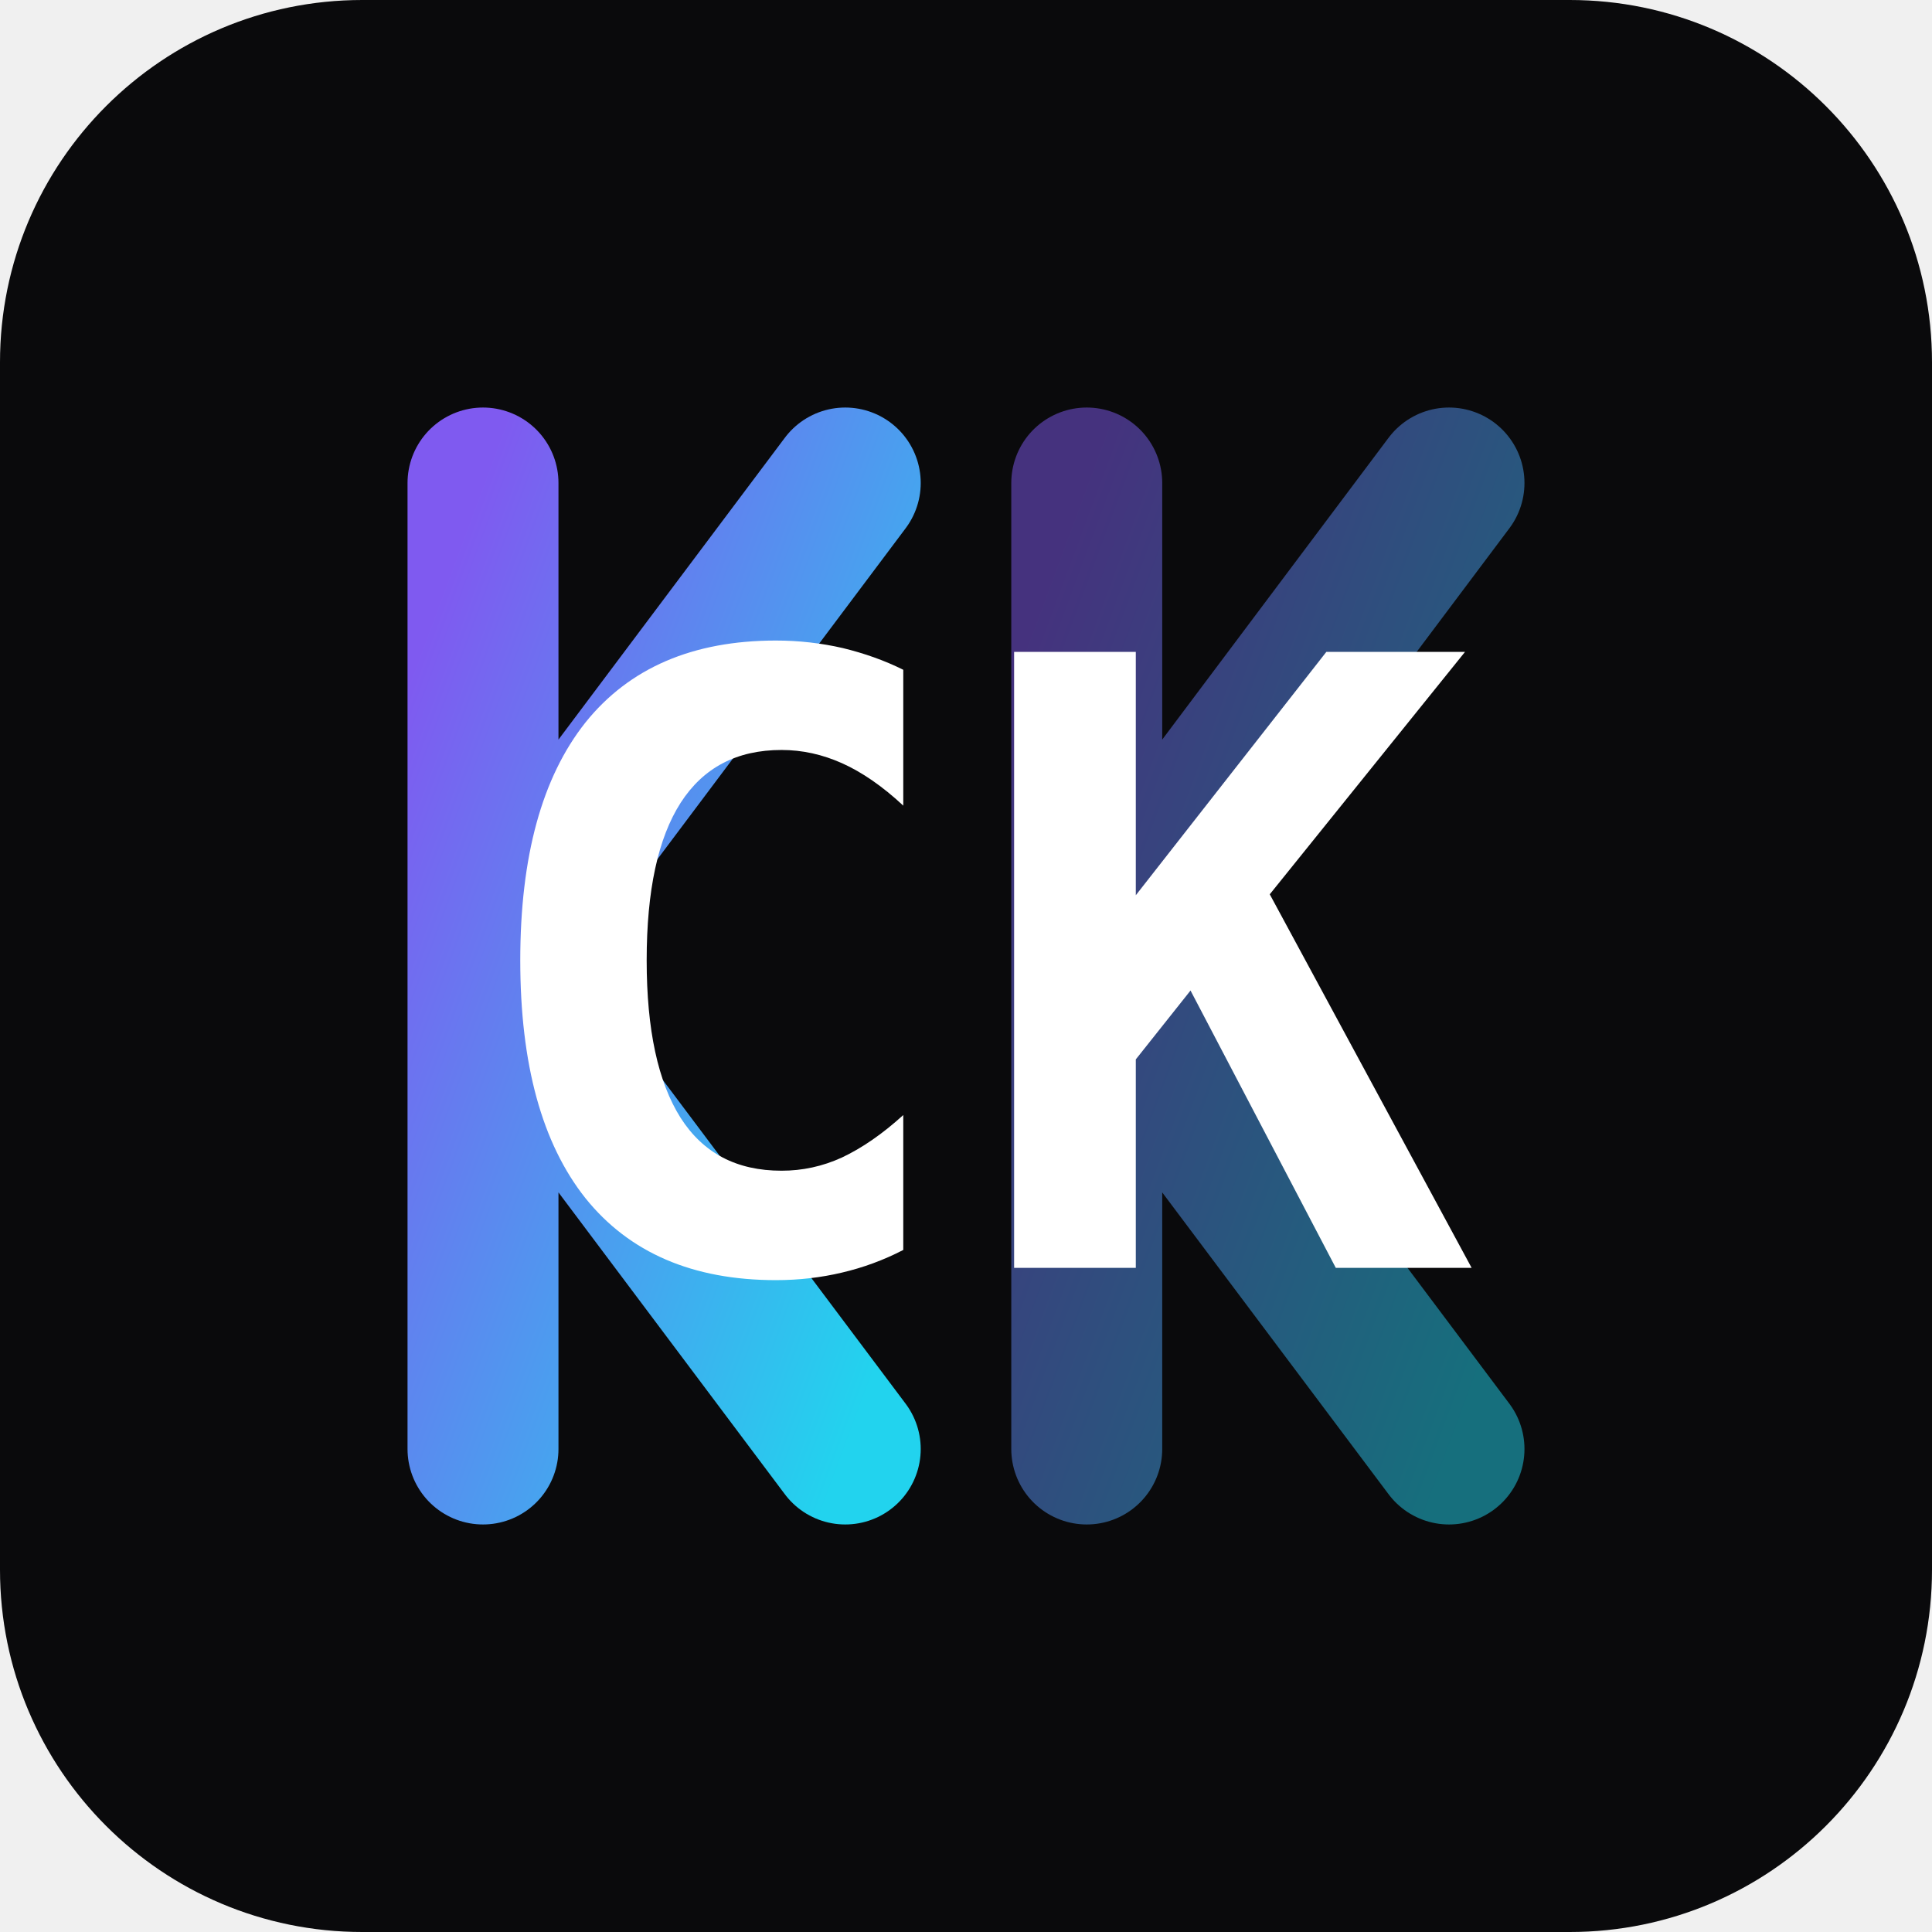
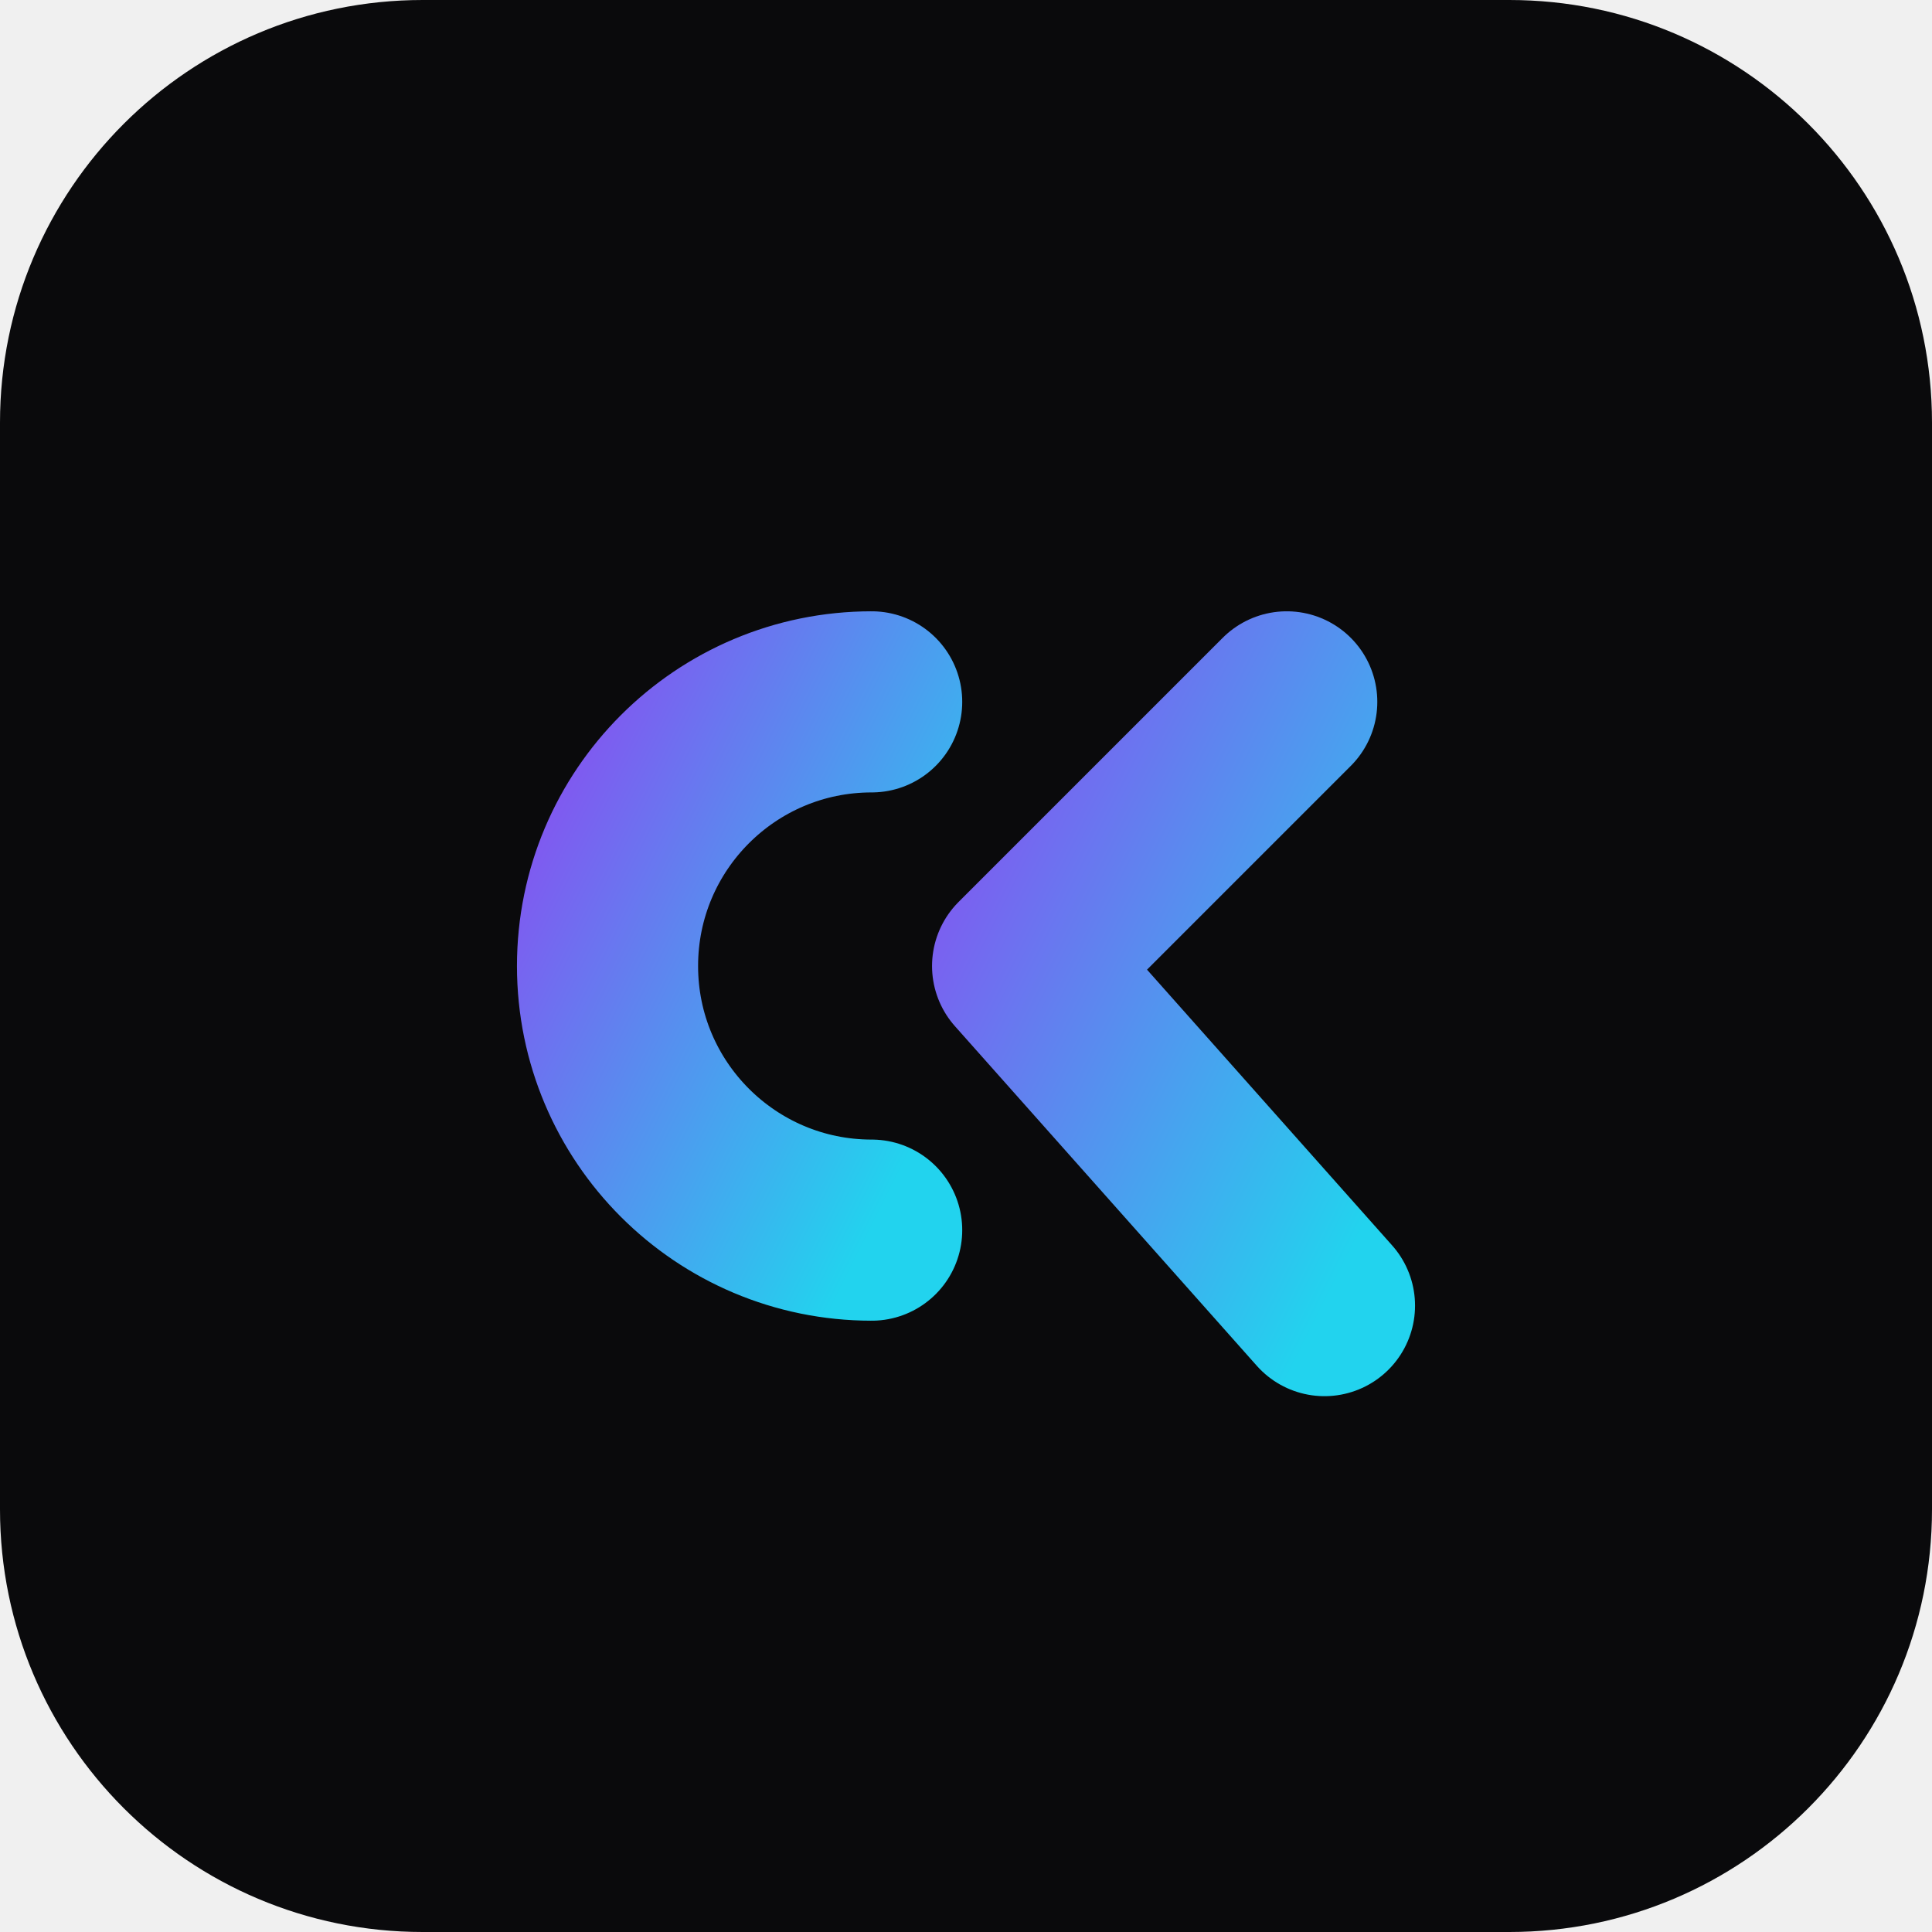
- <svg xmlns="http://www.w3.org/2000/svg" viewBox="0 0 32 32">
+ <svg xmlns="http://www.w3.org/2000/svg" viewBox="0 0 512 512">
  <defs>
-     <linearGradient id="grad" x1="0%" y1="0%" x2="100%" y2="100%">
-       <stop offset="0%" style="stop-color:#7f5af0;stop-opacity:1" />
-       <stop offset="100%" style="stop-color:#22d3ee;stop-opacity:1" />
+     <linearGradient id="neonGrad" x1="0%" y1="0%" x2="100%" y2="100%">
+       <stop offset="0%" stop-color="#7f5af0" />
+       <stop offset="100%" stop-color="#22d3ee" />
    </linearGradient>
  </defs>
-   <rect width="32" height="32" rx="6" fill="#0a0a0c" />
-   <path d="M8 8 L8 24 M8 16 L14 8 M8 16 L14 24" stroke="url(#grad)" stroke-width="2.5" fill="none" stroke-linecap="round" stroke-linejoin="round" />
-   <path d="M18 8 L18 24 M18 16 L24 8 M18 16 L24 24" stroke="url(#grad)" stroke-width="2.5" fill="none" stroke-linecap="round" stroke-linejoin="round" opacity="0.5" />
-   <text x="16" y="21" font-family="monospace" font-size="14" font-weight="bold" fill="white" text-anchor="middle">CK</text>
+   <rect width="512" height="512" rx="112" fill="#0a0a0c" />
+   <g transform="translate(111, 156)" stroke="url(#neonGrad)" stroke-width="48" fill="none" stroke-linecap="round" stroke-linejoin="round">
+     <path d="M 120,30 A 70,70 0 0,0 120,170" />
+     <path d="M 160,10 L 160,190" />
+     <path d="M 230,30 L 160,100 L 240,190" />
+   </g>
</svg>
